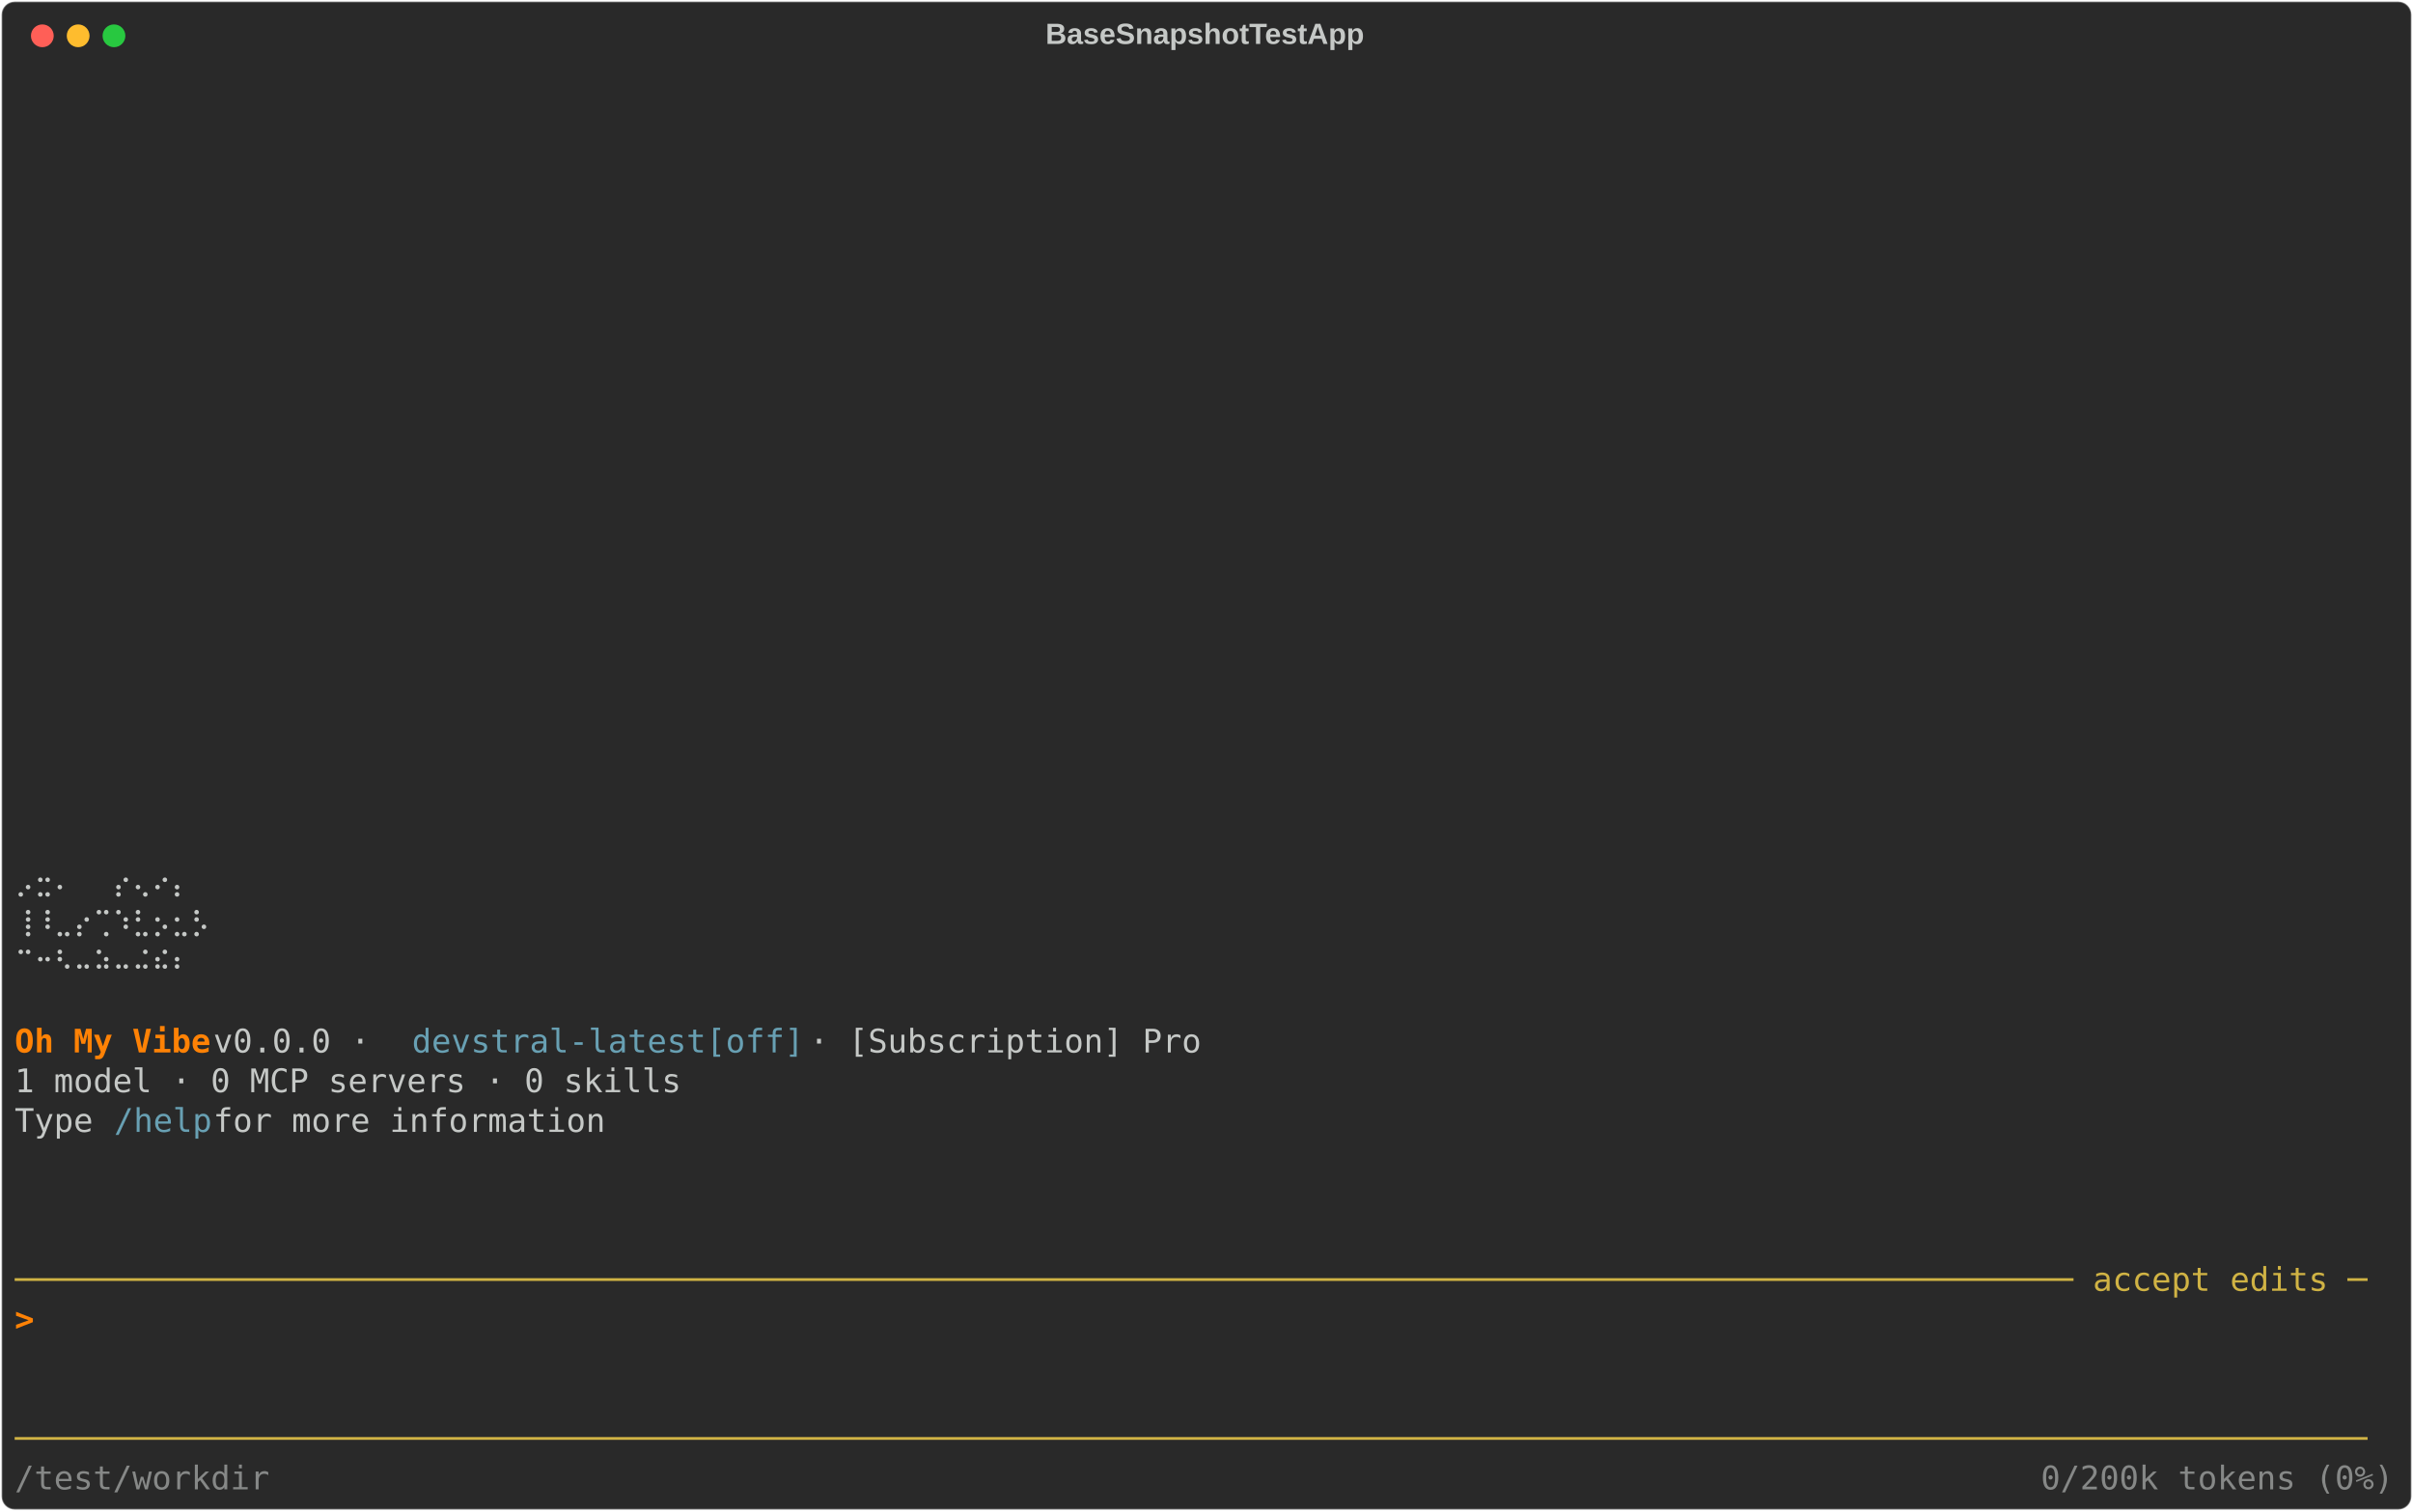
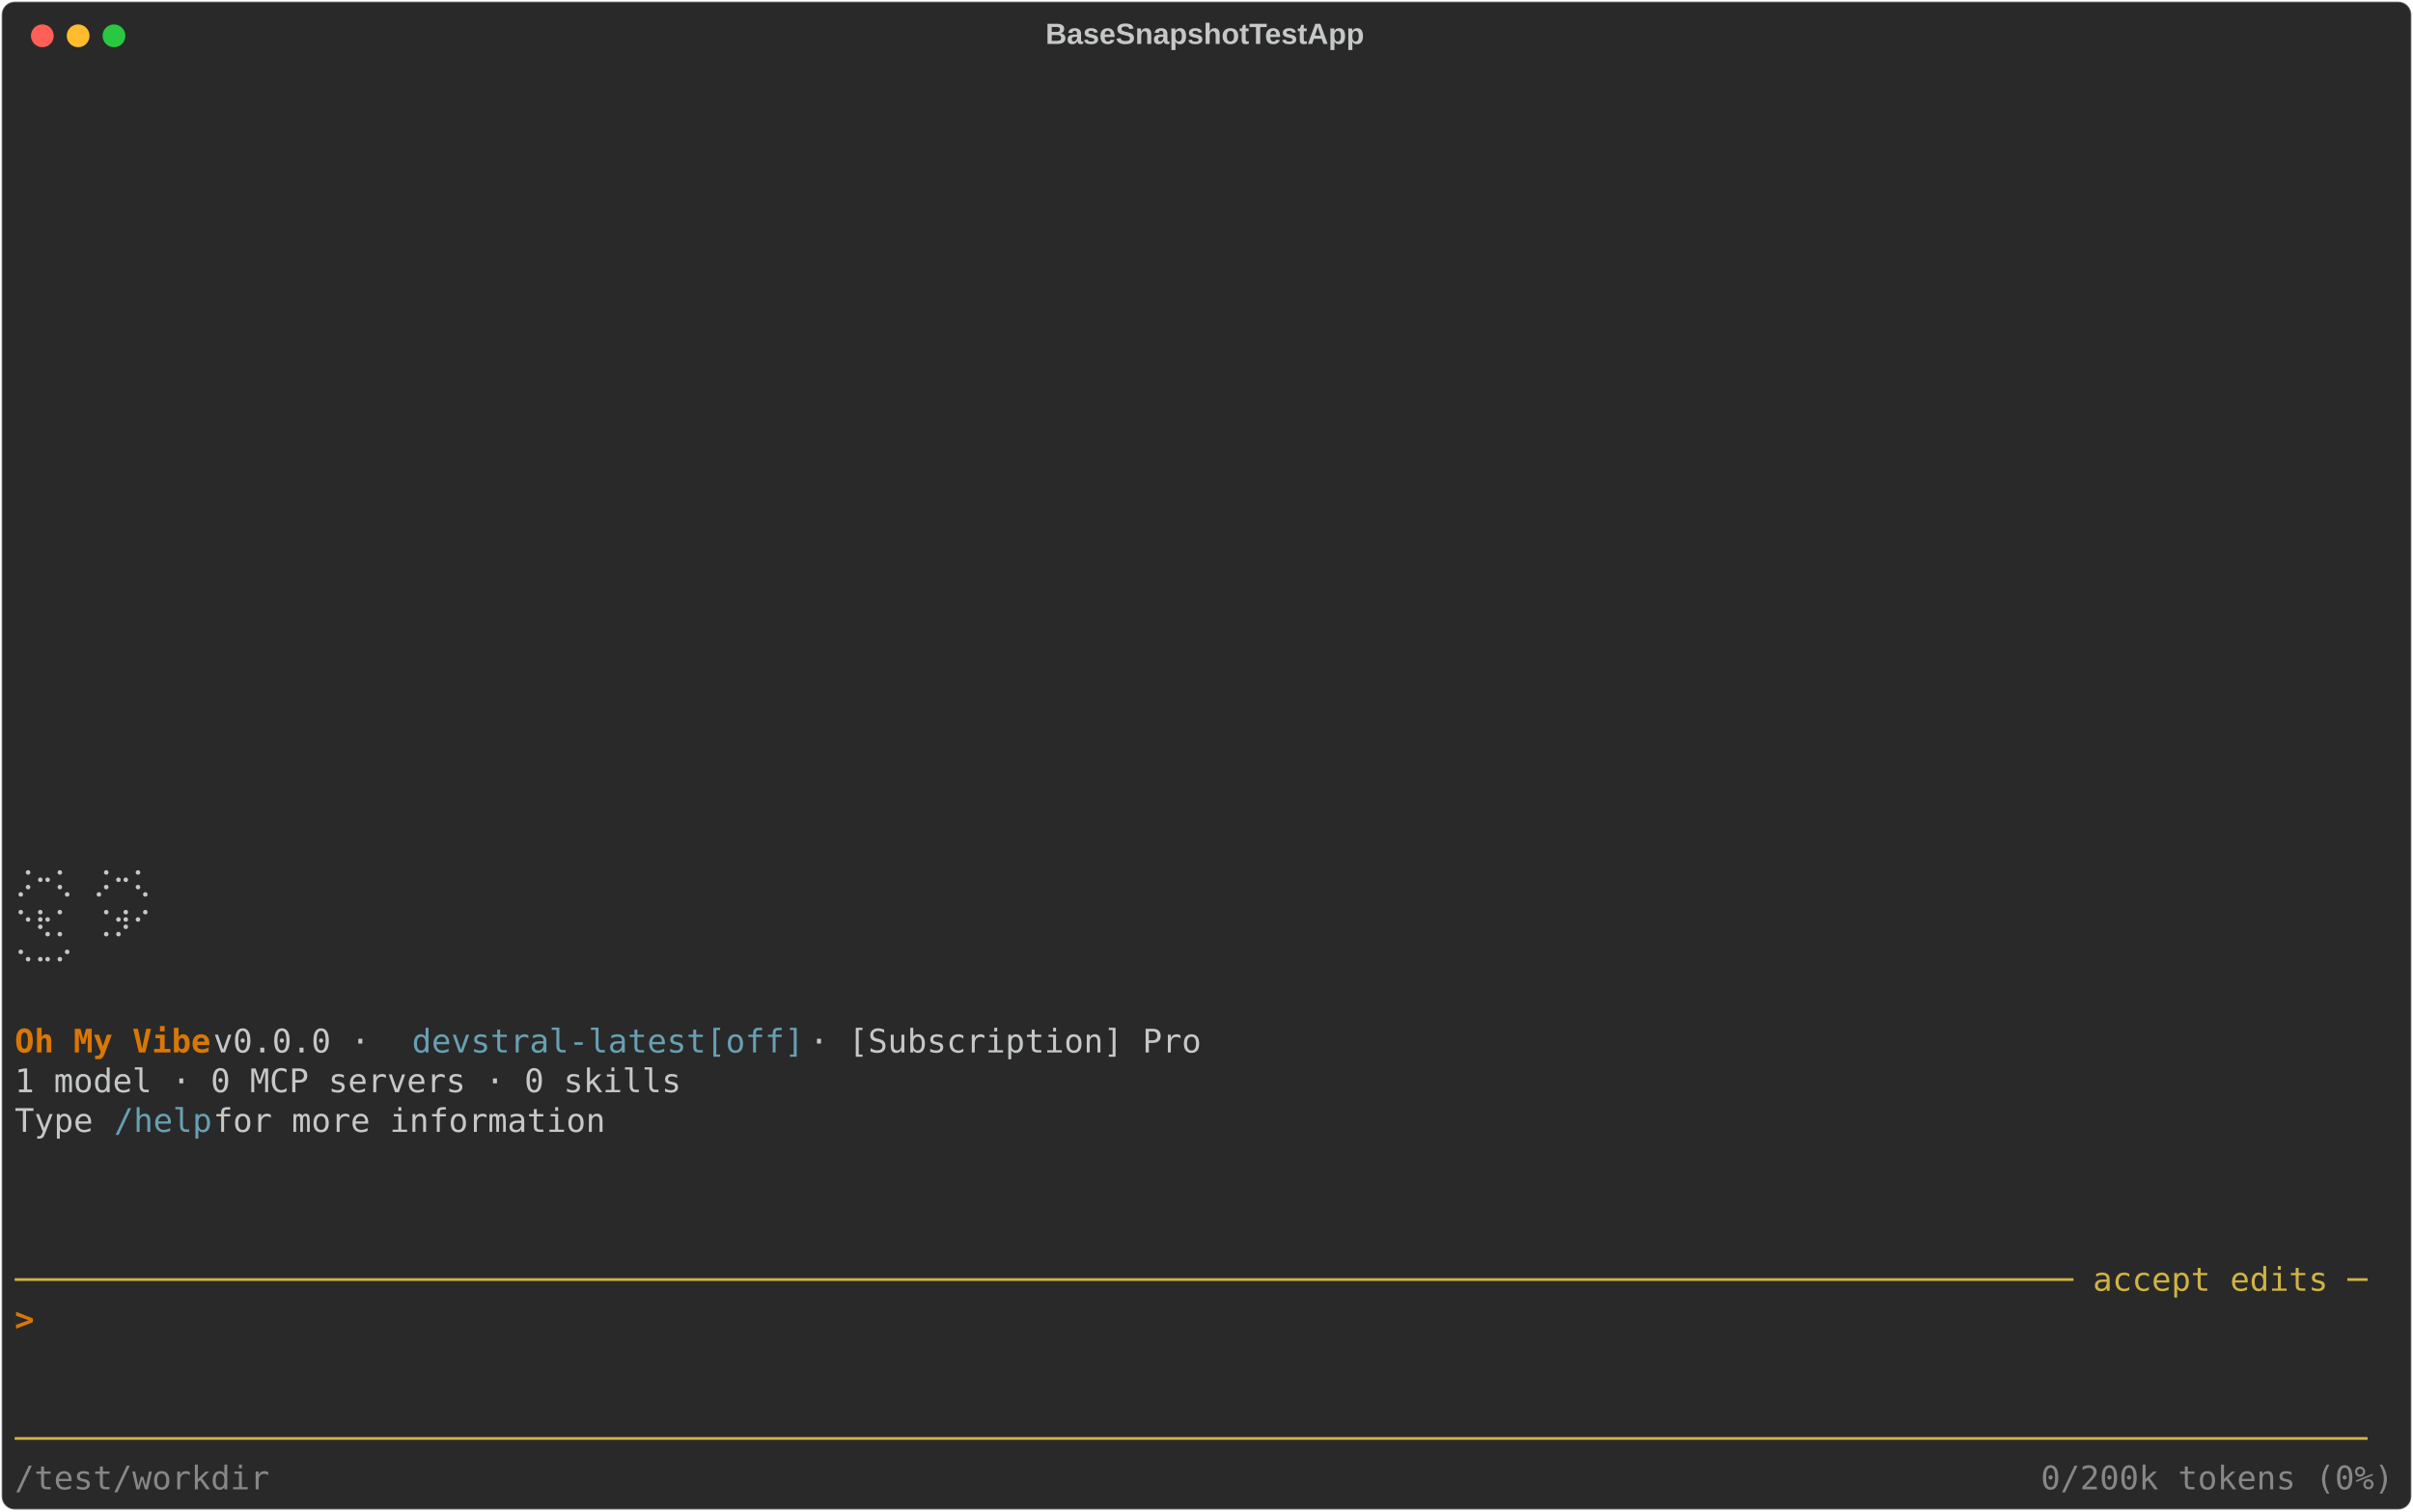
<svg xmlns="http://www.w3.org/2000/svg" class="rich-terminal" viewBox="0 0 1482 928.4">
  <style>

    @font-face {
        font-family: "Fira Code";
        src: local("FiraCode-Regular"),
                url("https://cdnjs.cloudflare.com/ajax/libs/firacode/6.2.0/woff2/FiraCode-Regular.woff2") format("woff2"),
                url("https://cdnjs.cloudflare.com/ajax/libs/firacode/6.2.0/woff/FiraCode-Regular.woff") format("woff");
        font-style: normal;
        font-weight: 400;
    }
    @font-face {
        font-family: "Fira Code";
        src: local("FiraCode-Bold"),
                url("https://cdnjs.cloudflare.com/ajax/libs/firacode/6.2.0/woff2/FiraCode-Bold.woff2") format("woff2"),
                url("https://cdnjs.cloudflare.com/ajax/libs/firacode/6.2.0/woff/FiraCode-Bold.woff") format("woff");
        font-style: bold;
        font-weight: 700;
    }

    .terminal-matrix {
        font-family: Fira Code, monospace;
        font-size: 20px;
        line-height: 24.4px;
        font-variant-east-asian: full-width;
    }

    .terminal-title {
        font-size: 18px;
        font-weight: bold;
        font-family: arial;
    }

    .terminal-r1 { fill: #c5c8c6 }
- .terminal-r2 { fill: #ff8205;font-weight: bold }
+ .terminal-r2 { fill: #d97706;font-weight: bold }
.terminal-r3 { fill: #68a0b3 }
.terminal-r4 { fill: #d0b344 }
.terminal-r5 { fill: #868887 }
    </style>
  <defs>
    <clipPath id="terminal-clip-terminal">
      <rect x="0" y="0" width="1463.0" height="877.4" />
    </clipPath>
    <clipPath id="terminal-line-0">
      <rect x="0" y="1.5" width="1464" height="24.65" />
    </clipPath>
    <clipPath id="terminal-line-1">
      <rect x="0" y="25.9" width="1464" height="24.65" />
    </clipPath>
    <clipPath id="terminal-line-2">
      <rect x="0" y="50.3" width="1464" height="24.65" />
    </clipPath>
    <clipPath id="terminal-line-3">
      <rect x="0" y="74.7" width="1464" height="24.65" />
    </clipPath>
    <clipPath id="terminal-line-4">
      <rect x="0" y="99.1" width="1464" height="24.65" />
    </clipPath>
    <clipPath id="terminal-line-5">
      <rect x="0" y="123.5" width="1464" height="24.65" />
    </clipPath>
    <clipPath id="terminal-line-6">
      <rect x="0" y="147.9" width="1464" height="24.65" />
    </clipPath>
    <clipPath id="terminal-line-7">
      <rect x="0" y="172.3" width="1464" height="24.65" />
    </clipPath>
    <clipPath id="terminal-line-8">
      <rect x="0" y="196.7" width="1464" height="24.65" />
    </clipPath>
    <clipPath id="terminal-line-9">
      <rect x="0" y="221.1" width="1464" height="24.65" />
    </clipPath>
    <clipPath id="terminal-line-10">
      <rect x="0" y="245.5" width="1464" height="24.65" />
    </clipPath>
    <clipPath id="terminal-line-11">
      <rect x="0" y="269.9" width="1464" height="24.65" />
    </clipPath>
    <clipPath id="terminal-line-12">
      <rect x="0" y="294.3" width="1464" height="24.65" />
    </clipPath>
    <clipPath id="terminal-line-13">
      <rect x="0" y="318.7" width="1464" height="24.65" />
    </clipPath>
    <clipPath id="terminal-line-14">
      <rect x="0" y="343.1" width="1464" height="24.65" />
    </clipPath>
    <clipPath id="terminal-line-15">
      <rect x="0" y="367.5" width="1464" height="24.65" />
    </clipPath>
    <clipPath id="terminal-line-16">
      <rect x="0" y="391.9" width="1464" height="24.65" />
    </clipPath>
    <clipPath id="terminal-line-17">
      <rect x="0" y="416.3" width="1464" height="24.65" />
    </clipPath>
    <clipPath id="terminal-line-18">
      <rect x="0" y="440.7" width="1464" height="24.65" />
    </clipPath>
    <clipPath id="terminal-line-19">
      <rect x="0" y="465.1" width="1464" height="24.65" />
    </clipPath>
    <clipPath id="terminal-line-20">
      <rect x="0" y="489.5" width="1464" height="24.65" />
    </clipPath>
    <clipPath id="terminal-line-21">
      <rect x="0" y="513.9" width="1464" height="24.65" />
    </clipPath>
    <clipPath id="terminal-line-22">
      <rect x="0" y="538.3" width="1464" height="24.65" />
    </clipPath>
    <clipPath id="terminal-line-23">
      <rect x="0" y="562.7" width="1464" height="24.65" />
    </clipPath>
    <clipPath id="terminal-line-24">
      <rect x="0" y="587.1" width="1464" height="24.65" />
    </clipPath>
    <clipPath id="terminal-line-25">
      <rect x="0" y="611.5" width="1464" height="24.65" />
    </clipPath>
    <clipPath id="terminal-line-26">
      <rect x="0" y="635.9" width="1464" height="24.65" />
    </clipPath>
    <clipPath id="terminal-line-27">
      <rect x="0" y="660.3" width="1464" height="24.65" />
    </clipPath>
    <clipPath id="terminal-line-28">
      <rect x="0" y="684.7" width="1464" height="24.65" />
    </clipPath>
    <clipPath id="terminal-line-29">
      <rect x="0" y="709.1" width="1464" height="24.65" />
    </clipPath>
    <clipPath id="terminal-line-30">
      <rect x="0" y="733.5" width="1464" height="24.65" />
    </clipPath>
    <clipPath id="terminal-line-31">
      <rect x="0" y="757.9" width="1464" height="24.65" />
    </clipPath>
    <clipPath id="terminal-line-32">
      <rect x="0" y="782.3" width="1464" height="24.65" />
    </clipPath>
    <clipPath id="terminal-line-33">
      <rect x="0" y="806.7" width="1464" height="24.65" />
    </clipPath>
    <clipPath id="terminal-line-34">
      <rect x="0" y="831.1" width="1464" height="24.65" />
    </clipPath>
  </defs>
  <rect fill="#292929" stroke="rgba(255,255,255,0.35)" stroke-width="1" x="1" y="1" width="1480" height="926.4" rx="8" />
  <text class="terminal-title" fill="#c5c8c6" text-anchor="middle" x="740" y="27">BaseSnapshotTestApp</text>
  <g transform="translate(26,22)">
    <circle cx="0" cy="0" r="7" fill="#ff5f57" />
    <circle cx="22" cy="0" r="7" fill="#febc2e" />
    <circle cx="44" cy="0" r="7" fill="#28c840" />
  </g>
  <g transform="translate(9, 41)" clip-path="url(#terminal-clip-terminal)">
    <g class="terminal-matrix">
      <text class="terminal-r1" x="1464" y="20" textLength="12.2" clip-path="url(#terminal-line-0)">
</text>
      <text class="terminal-r1" x="1464" y="44.4" textLength="12.2" clip-path="url(#terminal-line-1)">
</text>
      <text class="terminal-r1" x="1464" y="68.8" textLength="12.2" clip-path="url(#terminal-line-2)">
</text>
      <text class="terminal-r1" x="1464" y="93.2" textLength="12.2" clip-path="url(#terminal-line-3)">
</text>
      <text class="terminal-r1" x="1464" y="117.6" textLength="12.2" clip-path="url(#terminal-line-4)">
</text>
      <text class="terminal-r1" x="1464" y="142" textLength="12.2" clip-path="url(#terminal-line-5)">
</text>
      <text class="terminal-r1" x="1464" y="166.4" textLength="12.2" clip-path="url(#terminal-line-6)">
</text>
      <text class="terminal-r1" x="1464" y="190.8" textLength="12.2" clip-path="url(#terminal-line-7)">
</text>
      <text class="terminal-r1" x="1464" y="215.2" textLength="12.2" clip-path="url(#terminal-line-8)">
</text>
      <text class="terminal-r1" x="1464" y="239.6" textLength="12.2" clip-path="url(#terminal-line-9)">
</text>
      <text class="terminal-r1" x="1464" y="264" textLength="12.2" clip-path="url(#terminal-line-10)">
</text>
      <text class="terminal-r1" x="1464" y="288.4" textLength="12.2" clip-path="url(#terminal-line-11)">
</text>
      <text class="terminal-r1" x="1464" y="312.8" textLength="12.2" clip-path="url(#terminal-line-12)">
</text>
      <text class="terminal-r1" x="1464" y="337.2" textLength="12.2" clip-path="url(#terminal-line-13)">
</text>
      <text class="terminal-r1" x="1464" y="361.6" textLength="12.2" clip-path="url(#terminal-line-14)">
</text>
      <text class="terminal-r1" x="1464" y="386" textLength="12.2" clip-path="url(#terminal-line-15)">
</text>
      <text class="terminal-r1" x="1464" y="410.4" textLength="12.2" clip-path="url(#terminal-line-16)">
</text>
      <text class="terminal-r1" x="1464" y="434.8" textLength="12.2" clip-path="url(#terminal-line-17)">
</text>
      <text class="terminal-r1" x="1464" y="459.2" textLength="12.2" clip-path="url(#terminal-line-18)">
</text>
      <text class="terminal-r1" x="1464" y="483.6" textLength="12.2" clip-path="url(#terminal-line-19)">
</text>
-       <text class="terminal-r1" x="0" y="508" textLength="134.2" clip-path="url(#terminal-line-20)">  ⡠⣒⠄  ⡔⢄⠔⡄</text>
+       <text class="terminal-r1" x="0" y="508" textLength="134.2" clip-path="url(#terminal-line-20)">  ⡨⠒⢅ ⡨⠒⢅  </text>
      <text class="terminal-r1" x="1464" y="508" textLength="12.2" clip-path="url(#terminal-line-20)">
</text>
-       <text class="terminal-r1" x="0" y="532.4" textLength="134.2" clip-path="url(#terminal-line-21)"> ⢸⠸⣀⡔⢉⠱⣃⡢⣂⡣</text>
+       <text class="terminal-r1" x="0" y="532.4" textLength="134.2" clip-path="url(#terminal-line-21)">  ⠑⢗⡁ ⢈⡺⠊  </text>
      <text class="terminal-r1" x="1464" y="532.4" textLength="12.2" clip-path="url(#terminal-line-21)">
</text>
-       <text class="terminal-r1" x="0" y="556.8" textLength="134.2" clip-path="url(#terminal-line-22)">  ⠉⠒⠣⠤⠵⠤⠬⠮⠆</text>
+       <text class="terminal-r1" x="0" y="556.8" textLength="134.2" clip-path="url(#terminal-line-22)">    ⠑⠒⠊    </text>
      <text class="terminal-r1" x="1464" y="556.8" textLength="12.2" clip-path="url(#terminal-line-22)">
</text>
      <text class="terminal-r1" x="1464" y="581.2" textLength="12.2" clip-path="url(#terminal-line-23)">
</text>
      <text class="terminal-r2" x="0" y="605.6" textLength="122" clip-path="url(#terminal-line-24)">Oh My Vibe</text>
      <text class="terminal-r1" x="122" y="605.6" textLength="122" clip-path="url(#terminal-line-24)"> v0.0.0 · </text>
      <text class="terminal-r3" x="244" y="605.6" textLength="244" clip-path="url(#terminal-line-24)">devstral-latest[off]</text>
      <text class="terminal-r1" x="488" y="605.6" textLength="256.2" clip-path="url(#terminal-line-24)"> · [Subscription] Pro</text>
      <text class="terminal-r1" x="1464" y="605.6" textLength="12.2" clip-path="url(#terminal-line-24)">
</text>
      <text class="terminal-r1" x="0" y="630" textLength="414.8" clip-path="url(#terminal-line-25)">1 model · 0 MCP servers · 0 skills</text>
      <text class="terminal-r1" x="1464" y="630" textLength="12.2" clip-path="url(#terminal-line-25)">
</text>
      <text class="terminal-r1" x="0" y="654.4" textLength="61" clip-path="url(#terminal-line-26)">Type </text>
      <text class="terminal-r3" x="61" y="654.4" textLength="61" clip-path="url(#terminal-line-26)">/help</text>
      <text class="terminal-r1" x="122" y="654.4" textLength="256.2" clip-path="url(#terminal-line-26)"> for more information</text>
      <text class="terminal-r1" x="1464" y="654.4" textLength="12.2" clip-path="url(#terminal-line-26)">
</text>
      <text class="terminal-r1" x="1464" y="678.8" textLength="12.2" clip-path="url(#terminal-line-27)">
</text>
      <text class="terminal-r1" x="1464" y="703.2" textLength="12.2" clip-path="url(#terminal-line-28)">
</text>
      <text class="terminal-r1" x="1464" y="727.6" textLength="12.2" clip-path="url(#terminal-line-29)">
</text>
      <text class="terminal-r4" x="0" y="752" textLength="1464" clip-path="url(#terminal-line-30)">───────────────────────────────────────────────────────────────────────────────────────────────────────── accept edits ─</text>
      <text class="terminal-r1" x="1464" y="752" textLength="12.2" clip-path="url(#terminal-line-30)">
</text>
      <text class="terminal-r2" x="0" y="776.4" textLength="12.2" clip-path="url(#terminal-line-31)">&gt;</text>
      <text class="terminal-r1" x="1464" y="776.4" textLength="12.2" clip-path="url(#terminal-line-31)">
</text>
      <text class="terminal-r1" x="1464" y="800.8" textLength="12.2" clip-path="url(#terminal-line-32)">
</text>
      <text class="terminal-r1" x="1464" y="825.2" textLength="12.2" clip-path="url(#terminal-line-33)">
</text>
      <text class="terminal-r4" x="0" y="849.6" textLength="1464" clip-path="url(#terminal-line-34)">────────────────────────────────────────────────────────────────────────────────────────────────────────────────────────</text>
      <text class="terminal-r1" x="1464" y="849.6" textLength="12.2" clip-path="url(#terminal-line-34)">
</text>
      <text class="terminal-r5" x="0" y="874" textLength="158.6" clip-path="url(#terminal-line-35)">/test/workdir</text>
      <text class="terminal-r5" x="1244.4" y="874" textLength="219.6" clip-path="url(#terminal-line-35)">0/200k tokens (0%)</text>
    </g>
  </g>
</svg>
